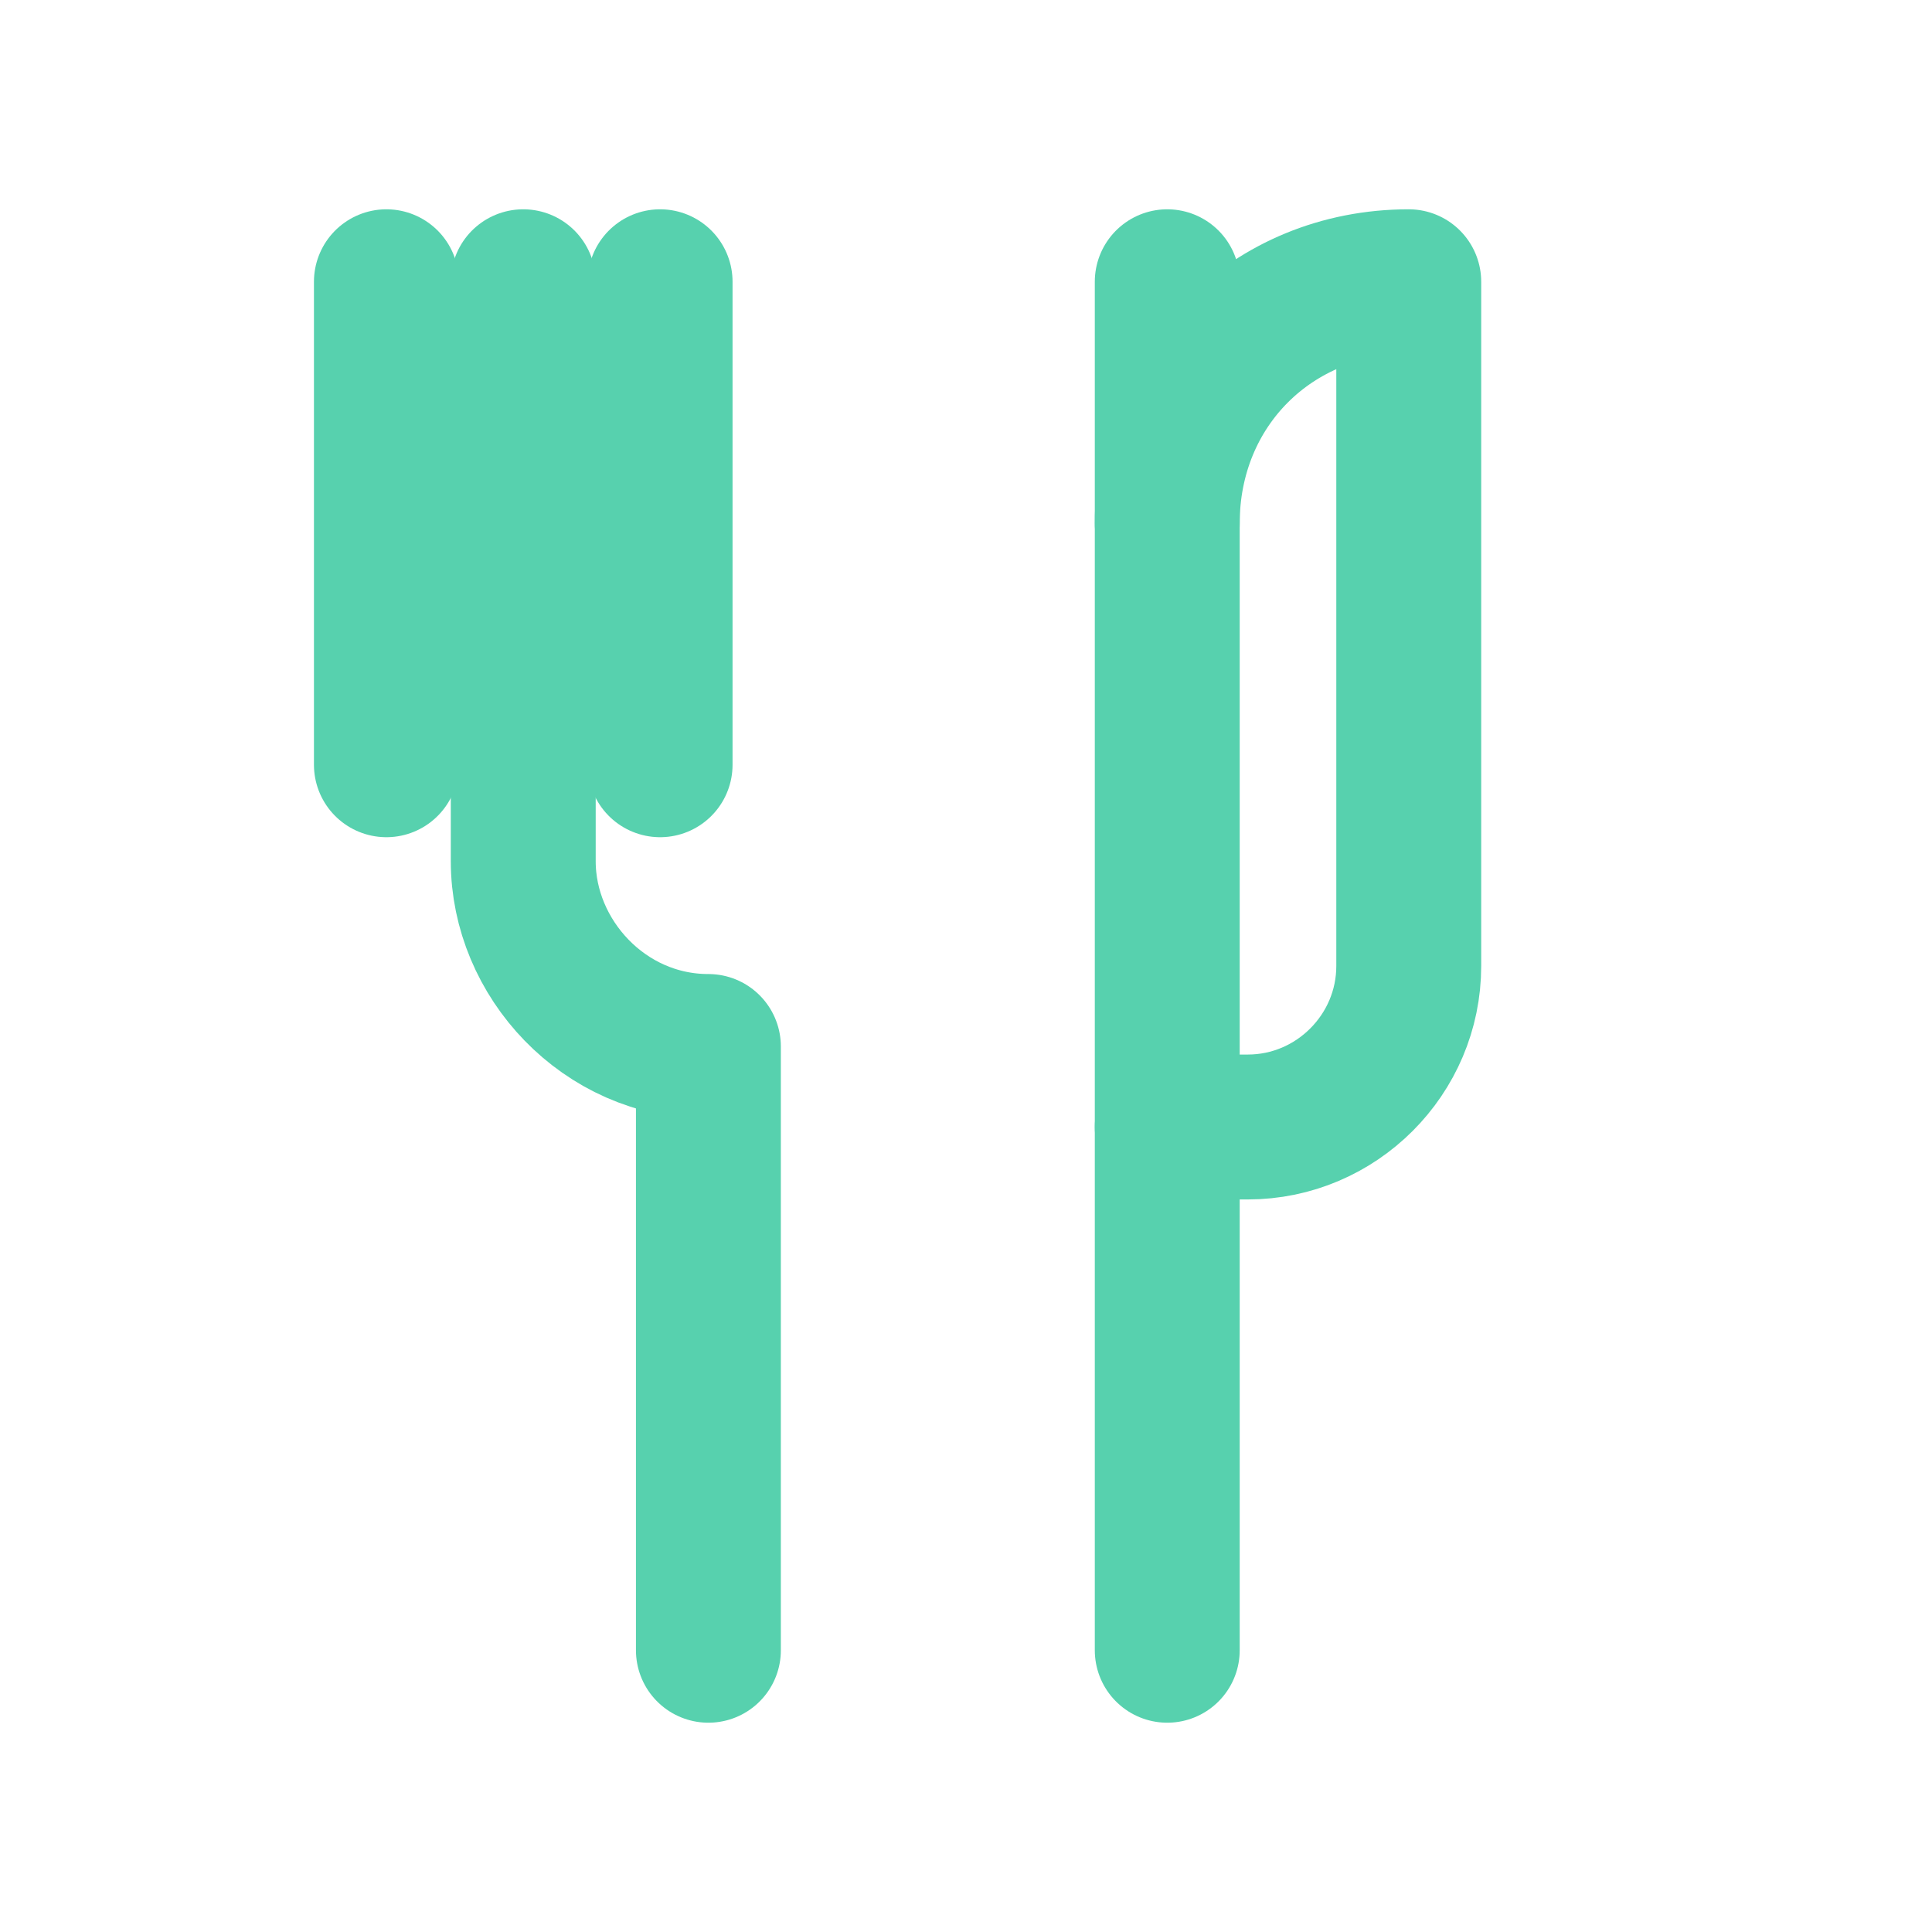
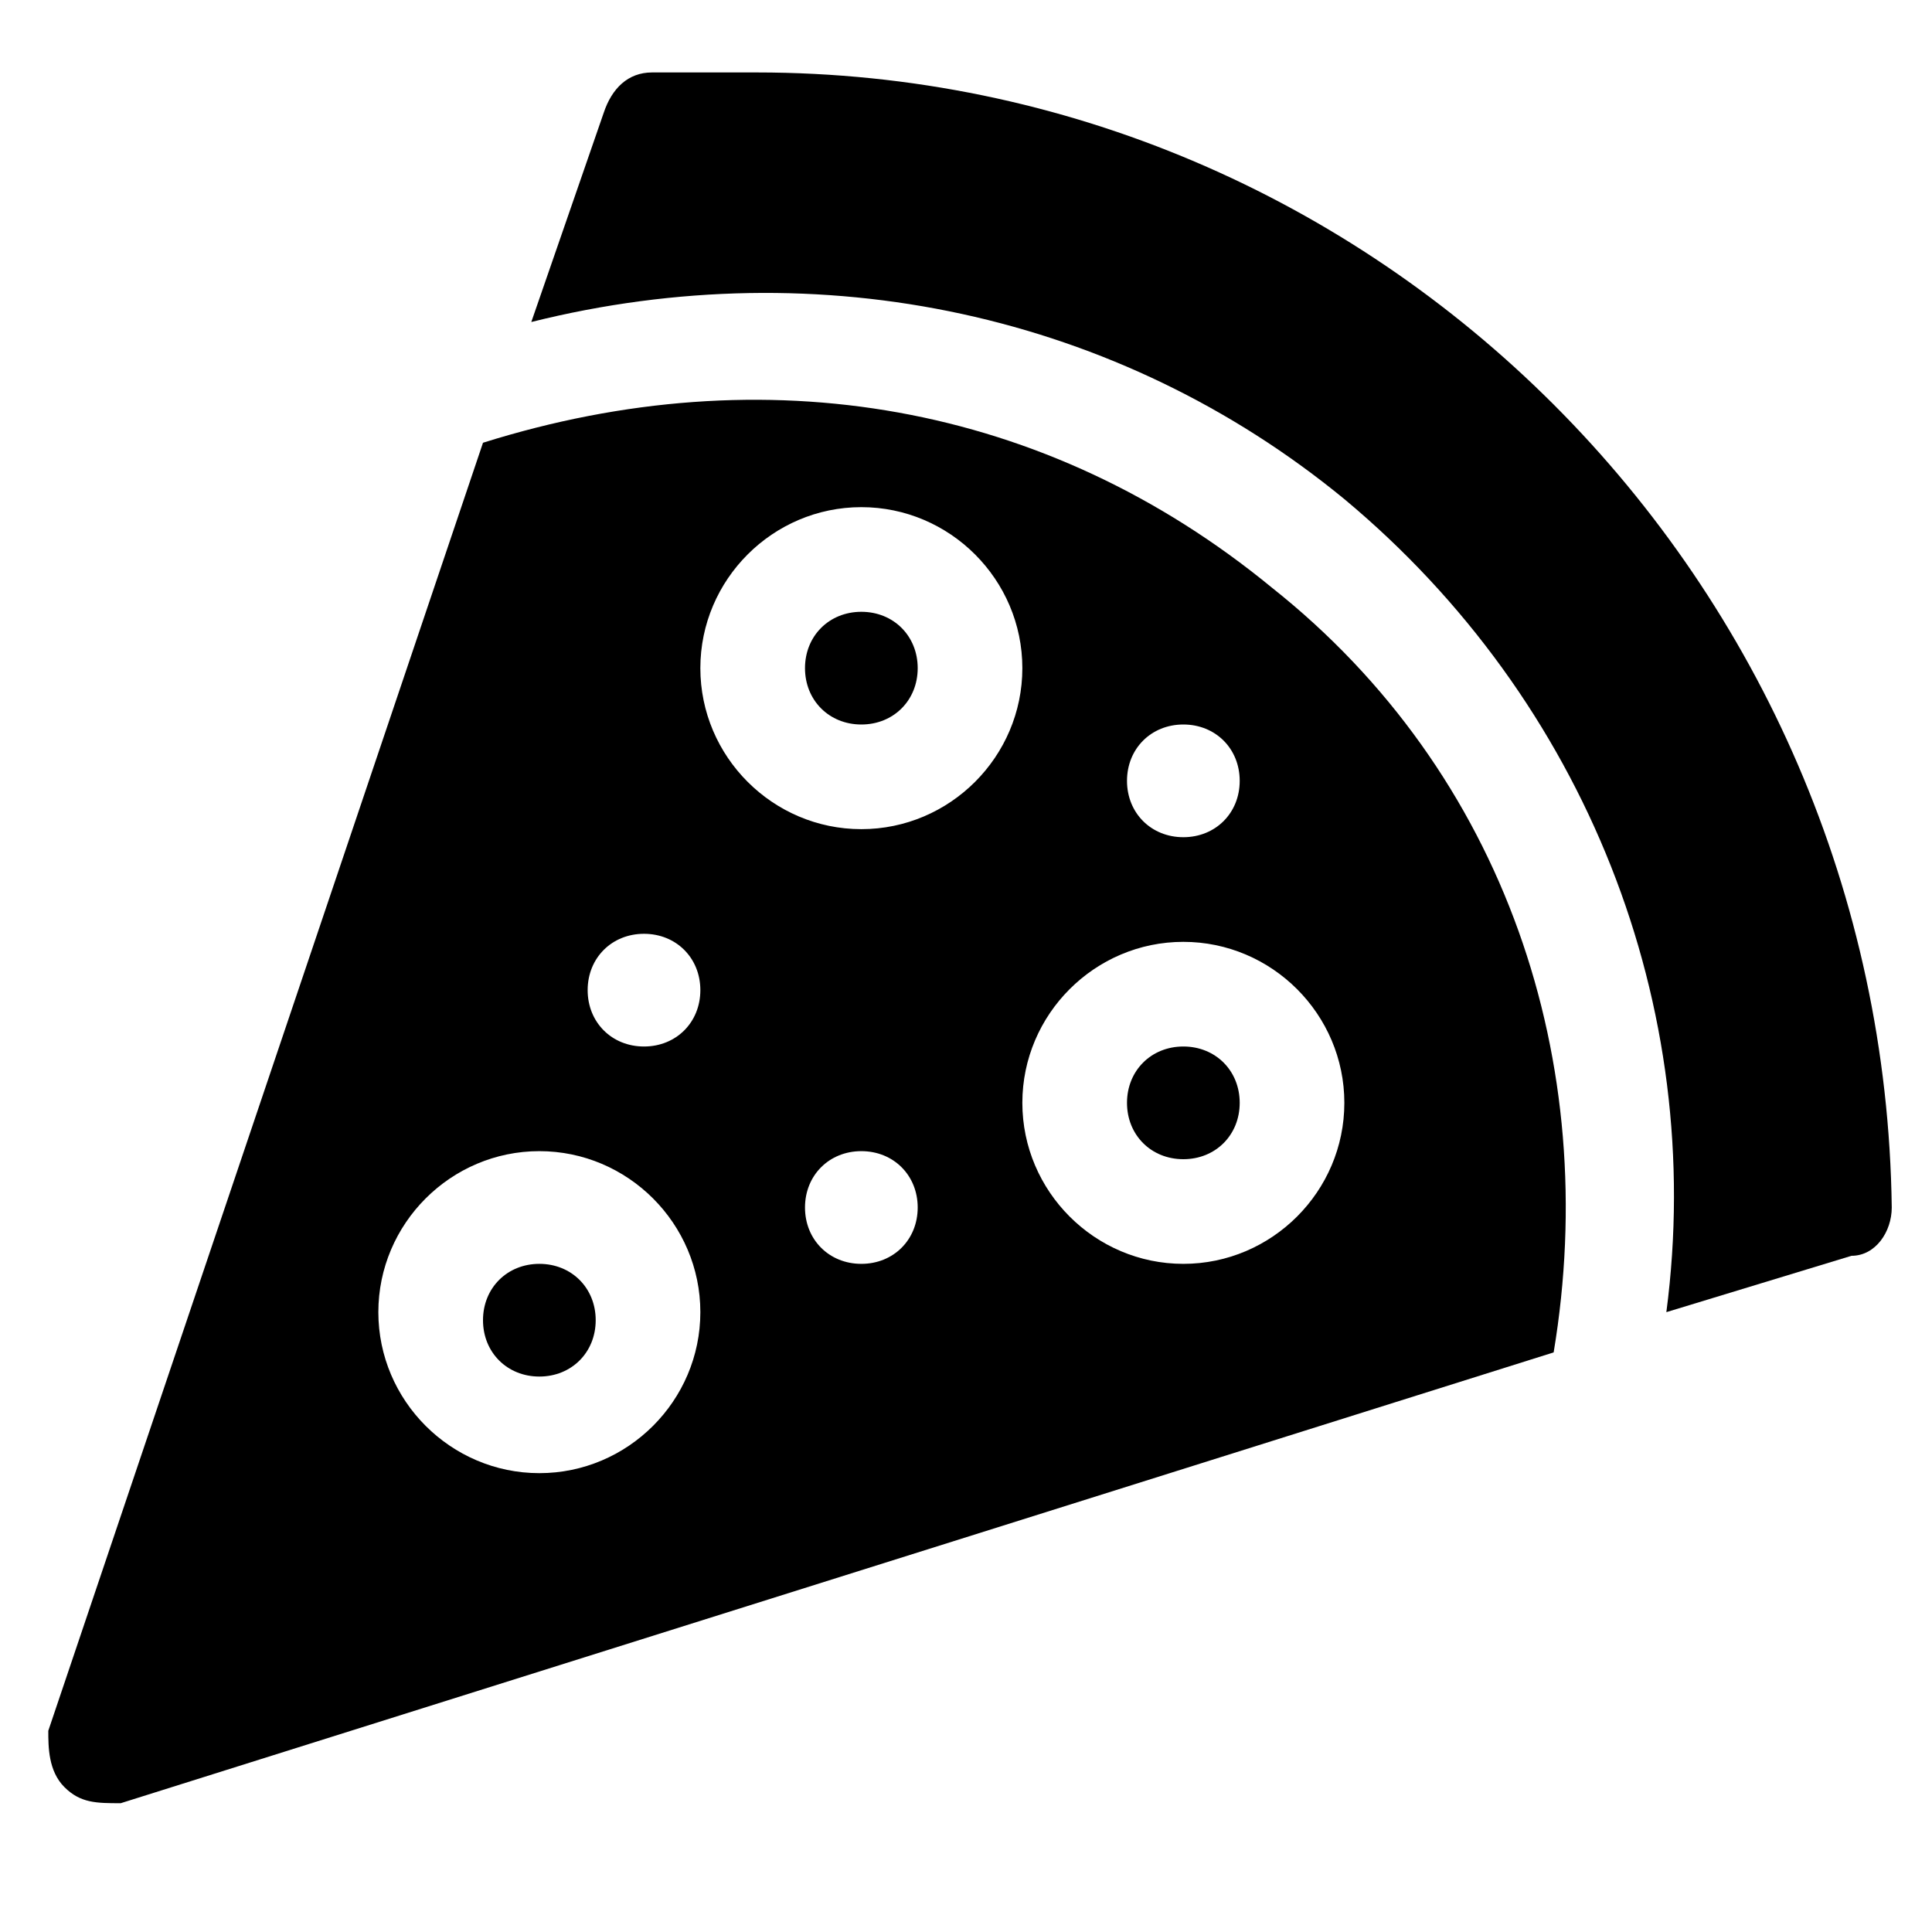
- <svg xmlns="http://www.w3.org/2000/svg" viewBox="0 0 24 24" fill="none">
-   <path d="M6.5 3.5v7.2c0 1.2 1 2.3 2.3 2.3v7.5" stroke="#57d1ae" stroke-width="1.8" stroke-linecap="round" stroke-linejoin="round" />
-   <path d="M4.8 3.5v6" stroke="#57d1ae" stroke-width="1.8" stroke-linecap="round" />
-   <path d="M8.2 3.5v6" stroke="#57d1ae" stroke-width="1.8" stroke-linecap="round" />
-   <path d="M14.5 3.5v17.0" stroke="#57d1ae" stroke-width="1.8" stroke-linecap="round" />
-   <path d="M14.5 6.5c0-1.7 1.3-3 3-3v8.5c0 1.1-.9 2-2 2h-1.0" stroke="#57d1ae" stroke-width="1.8" stroke-linecap="round" stroke-linejoin="round" />
+ <svg xmlns="http://www.w3.org/2000/svg" id="Capa_1" version="1.1" viewBox="0 0 24 24">
+   <path d="M6.7,15.7c-.4,0-.7.3-.7.7s.3.7.7.7.7-.3.7-.7-.3-.7-.7-.7Z" />
+   <path d="M10.7,7.6c-.4,0-.7.3-.7.7s.3.7.7.7.7-.3.7-.7-.3-.7-.7-.7Z" />
+   <path d="M14.7,13c-.4,0-.7.3-.7.7s.3.7.7.7.7-.3.7-.7-.3-.7-.7-.7Z" />
+   <path d="M15.8,7.3c-2.8-2.3-6.3-2.9-9.8-1.8L.6,21.5c0,.2,0,.5.2.7.2.2.4.2.7.2l17.8-5.6c.6-3.6-.6-7.2-3.5-9.5ZM14.7,9c.4,0,.7.3.7.7s-.3.7-.7.7-.7-.3-.7-.7.3-.7.7-.7ZM6.7,18.3c-1.1,0-2-.9-2-2s.9-2,2-2,2,.9,2,2-.9,2-2,2ZM8,13c-.4,0-.7-.3-.7-.7s.3-.7.7-.7.7.3.7.7-.3.7-.7.7ZM10.7,15.7c-.4,0-.7-.3-.7-.7s.3-.7.7-.7.7.3.7.7-.3.7-.7.7ZM10.7,10.3c-1.1,0-2-.9-2-2s.9-2,2-2,2,.9,2,2-.9,2-2,2ZM14.7,15.7c-1.1,0-2-.9-2-2s.9-2,2-2,2,.9,2,2-.9,2-2,2Z" />
+   <path d="M9.4.9h-1.3c-.3,0-.5.2-.6.5l-.9,2.6c3.6-.9,7.3-.1,10.1,2.2,3,2.5,4.5,6.3,4,10.1l2.3-.7c.3,0,.5-.3.5-.6C23.4,7.2,17.1.9,9.4.9Z" />
</svg>
